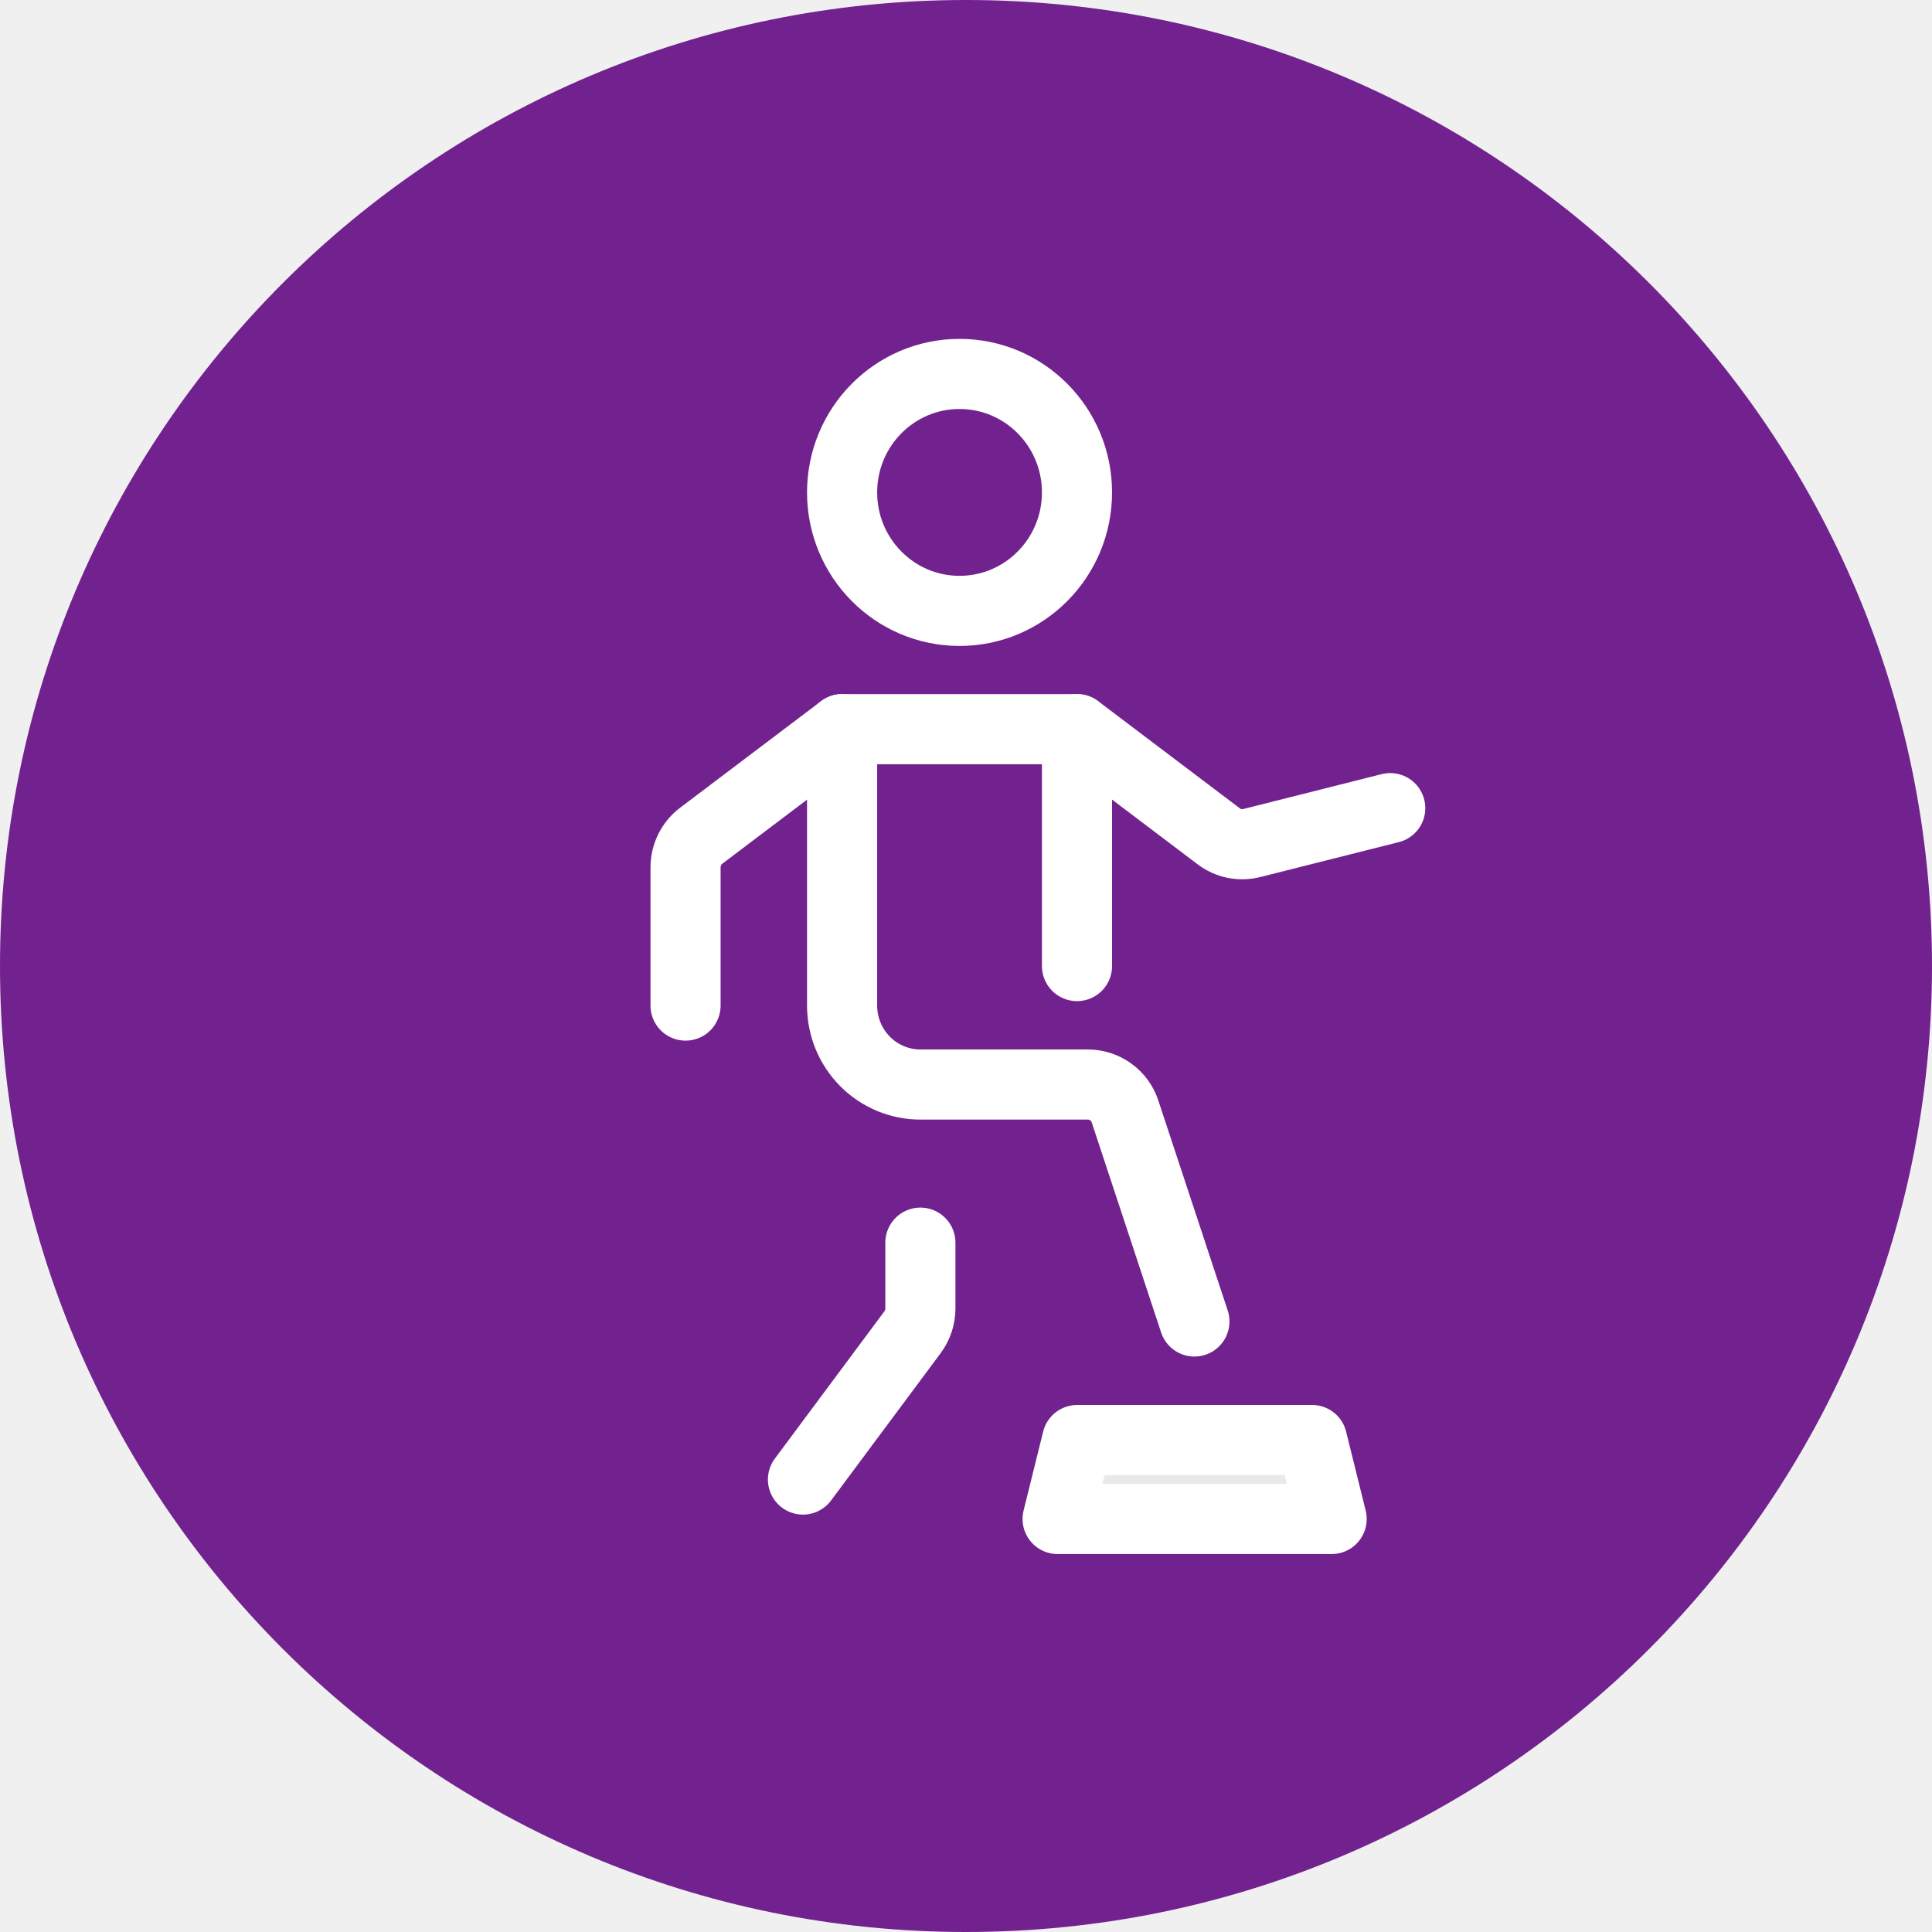
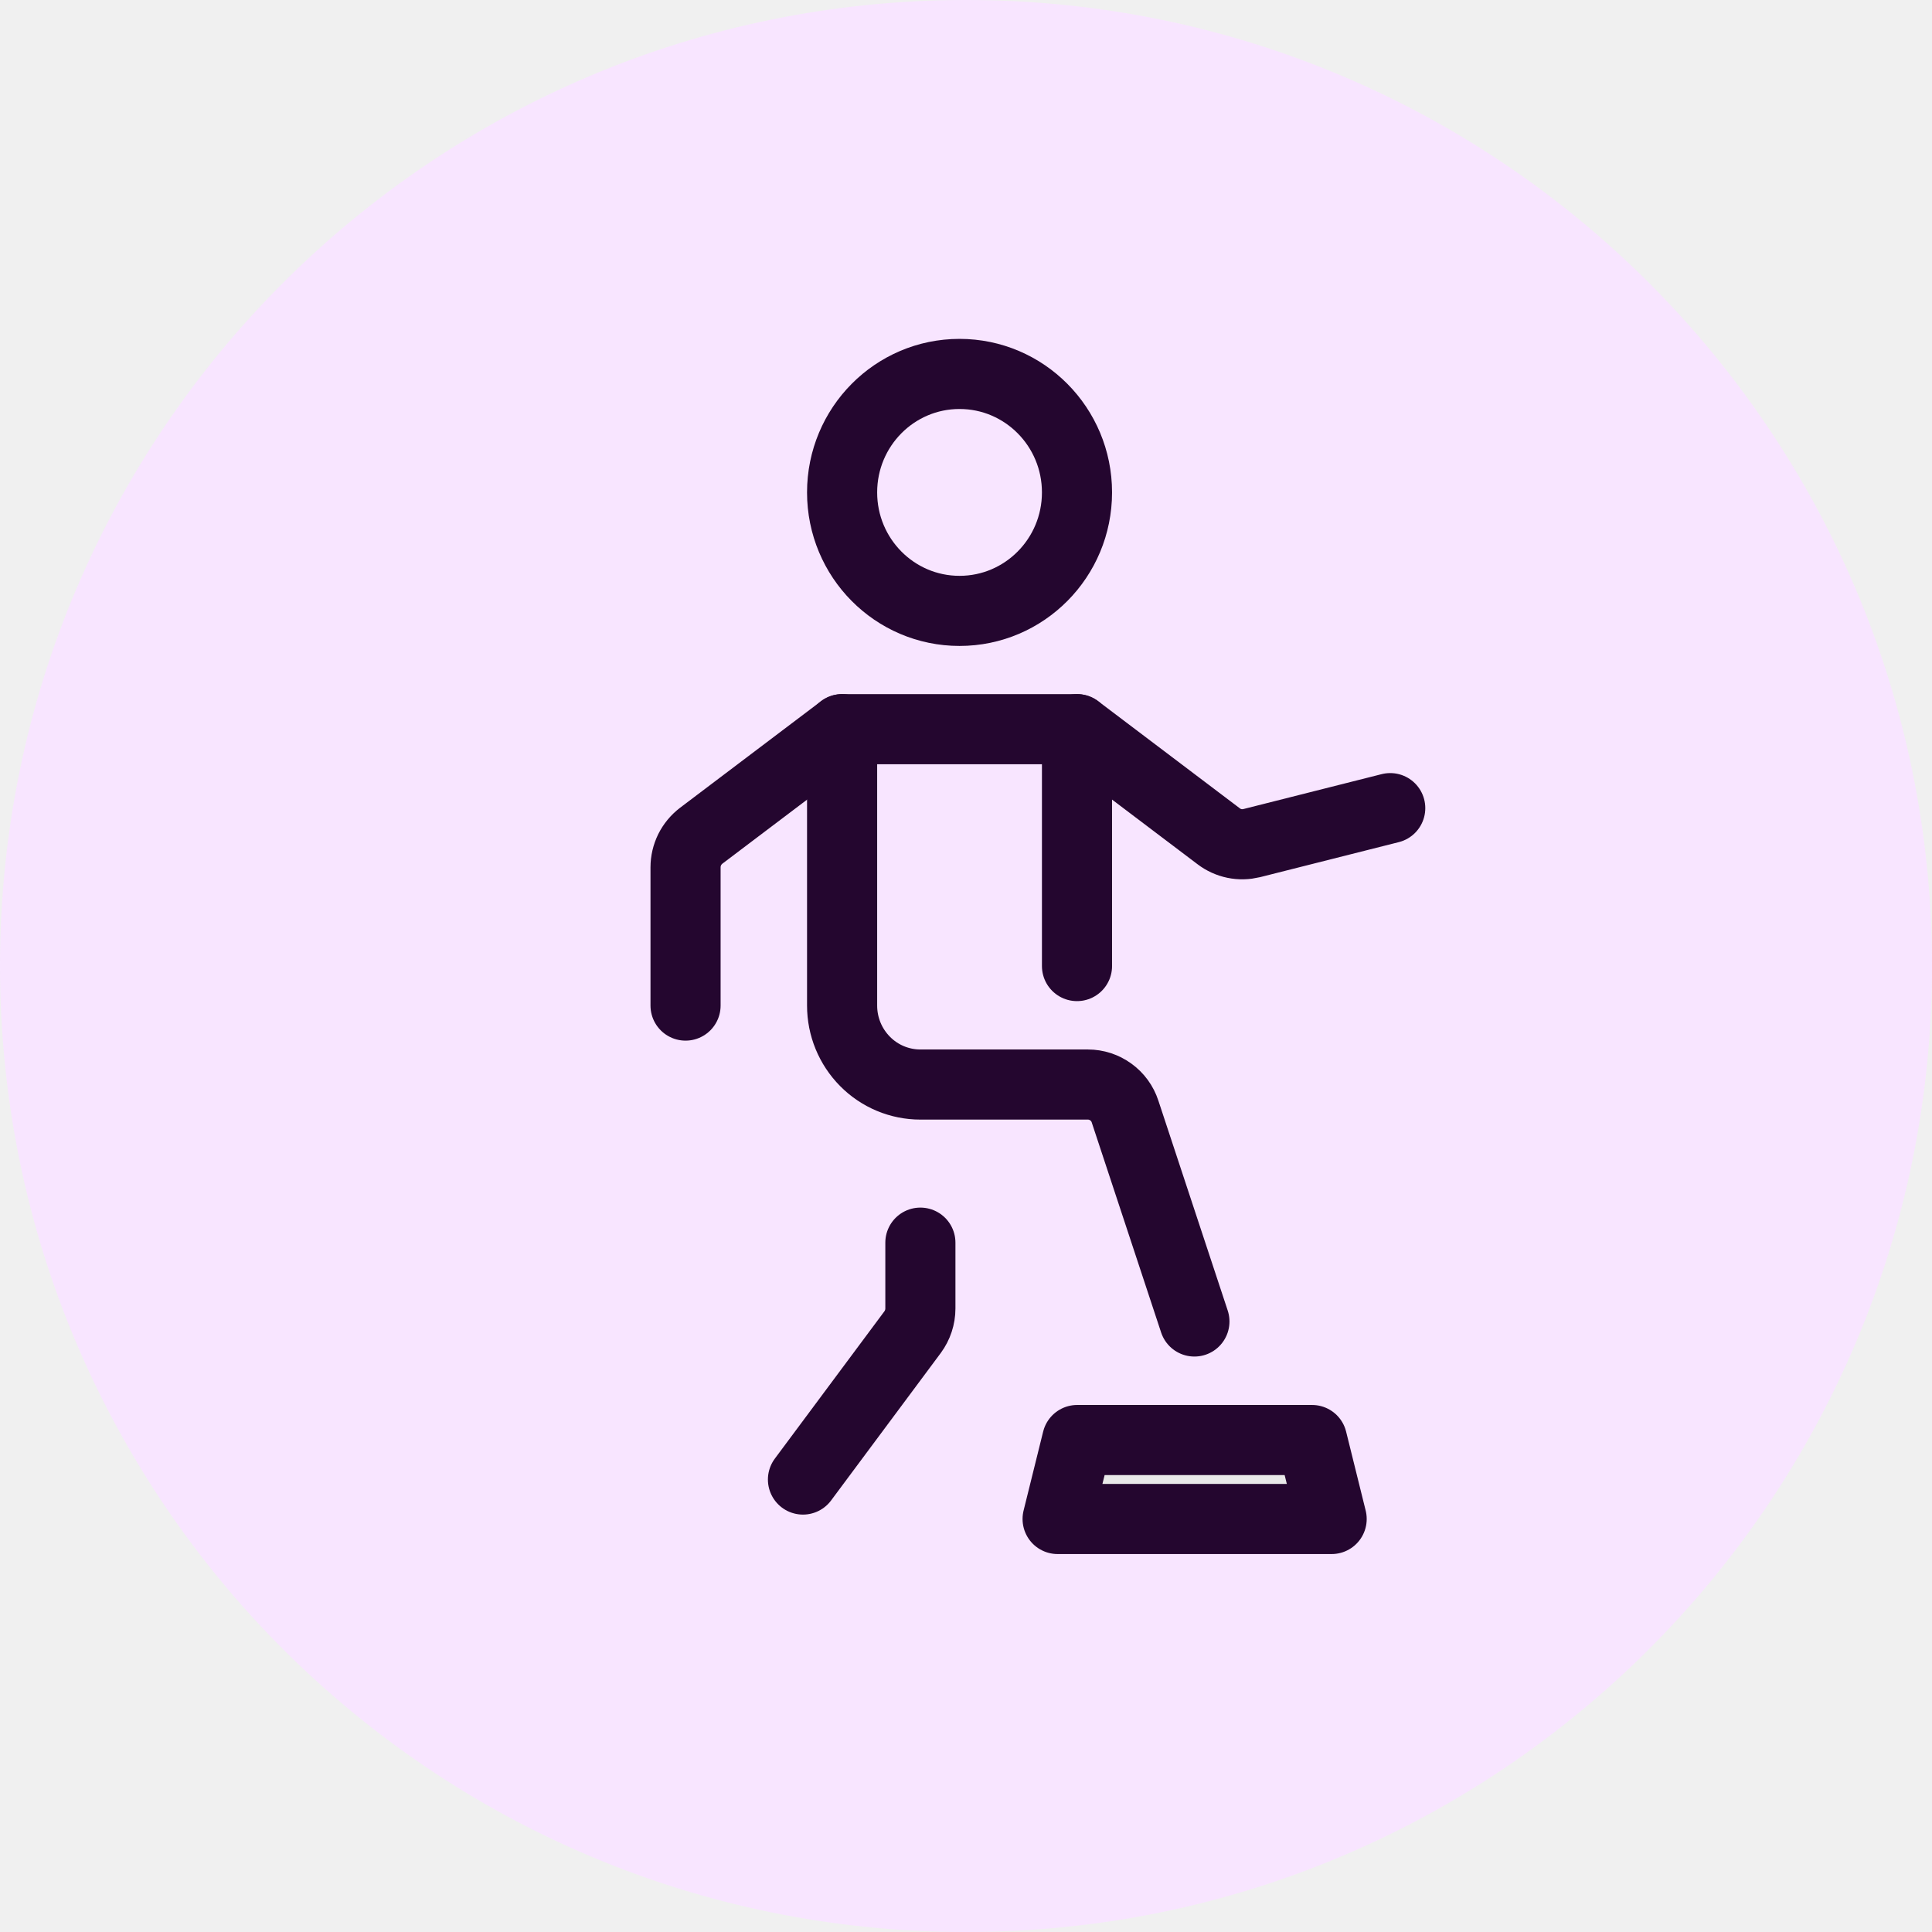
<svg xmlns="http://www.w3.org/2000/svg" width="31" height="31" viewBox="0 0 31 31" fill="none">
-   <circle cx="15.5" cy="15.5" r="15.5" fill="#72228E" />
-   <path d="M17.281 15.501V11.7" stroke="white" stroke-width="1.125" stroke-miterlimit="10" stroke-linecap="round" stroke-linejoin="round" />
-   <path d="M15.396 9.802C16.437 9.802 17.281 8.951 17.281 7.901C17.281 6.851 16.437 6 15.396 6C14.355 6 13.512 6.851 13.512 7.901C13.512 8.951 14.355 9.802 15.396 9.802Z" stroke="white" stroke-width="1.125" stroke-miterlimit="10" stroke-linecap="round" stroke-linejoin="round" />
-   <path d="M11 16.135V13.917C11 13.819 11.023 13.722 11.066 13.634C11.11 13.546 11.173 13.469 11.251 13.41L13.513 11.7H17.282L19.555 13.419C19.63 13.476 19.716 13.515 19.808 13.534C19.899 13.552 19.994 13.55 20.085 13.527L22.307 12.967" stroke="white" stroke-width="1.125" stroke-miterlimit="10" stroke-linecap="round" stroke-linejoin="round" />
-   <path d="M19.165 21.204L18.052 17.835C18.011 17.709 17.931 17.599 17.824 17.522C17.717 17.444 17.588 17.402 17.456 17.402H14.768C14.435 17.402 14.115 17.268 13.88 17.031C13.644 16.793 13.512 16.471 13.512 16.135V11.7" stroke="white" stroke-width="1.125" stroke-miterlimit="10" stroke-linecap="round" stroke-linejoin="round" />
+   <circle cx="15.5" cy="15.5" r="15.5" fill="#F8E5FF" />
+   <path d="M17.281 15.501V11.7" stroke="#24062F" stroke-width="1.125" stroke-miterlimit="10" stroke-linecap="round" stroke-linejoin="round" />
+   <path d="M15.396 9.802C16.437 9.802 17.281 8.951 17.281 7.901C17.281 6.851 16.437 6 15.396 6C14.355 6 13.512 6.851 13.512 7.901C13.512 8.951 14.355 9.802 15.396 9.802Z" stroke="#24062F" stroke-width="1.125" stroke-miterlimit="10" stroke-linecap="round" stroke-linejoin="round" />
+   <path d="M11 16.135V13.917C11 13.819 11.023 13.722 11.066 13.634C11.11 13.546 11.173 13.47 11.251 13.41L13.513 11.7H17.282L19.555 13.419C19.63 13.476 19.716 13.515 19.808 13.534C19.899 13.553 19.994 13.55 20.085 13.528L22.307 12.967" stroke="#24062F" stroke-width="1.125" stroke-miterlimit="10" stroke-linecap="round" stroke-linejoin="round" />
+   <path d="M19.165 21.204L18.052 17.835C18.011 17.709 17.931 17.599 17.824 17.522C17.717 17.444 17.588 17.402 17.456 17.402H14.768C14.435 17.402 14.115 17.269 13.88 17.031C13.644 16.793 13.512 16.471 13.512 16.135V11.7" stroke="#24062F" stroke-width="1.125" stroke-miterlimit="10" stroke-linecap="round" stroke-linejoin="round" />
  <path d="M21.367 24.373H16.97L17.284 23.106H21.053L21.367 24.373Z" fill="#E9E9E9" />
-   <path d="M21.367 24.373H16.97L17.284 23.106H21.053L21.367 24.373Z" stroke="white" stroke-width="1.125" stroke-miterlimit="10" stroke-linecap="round" stroke-linejoin="round" />
-   <path d="M14.768 19.939V20.995C14.768 21.132 14.724 21.265 14.643 21.375L12.884 23.74" stroke="white" stroke-width="1.125" stroke-miterlimit="10" stroke-linecap="round" stroke-linejoin="round" />
+   <path d="M21.367 24.373H16.97L17.284 23.106H21.053L21.367 24.373Z" stroke="#24062F" stroke-width="1.125" stroke-miterlimit="10" stroke-linecap="round" stroke-linejoin="round" />
+   <path d="M14.768 19.939V20.995C14.768 21.132 14.724 21.265 14.643 21.375L12.884 23.74" stroke="#24062F" stroke-width="1.125" stroke-miterlimit="10" stroke-linecap="round" stroke-linejoin="round" />
</svg>
